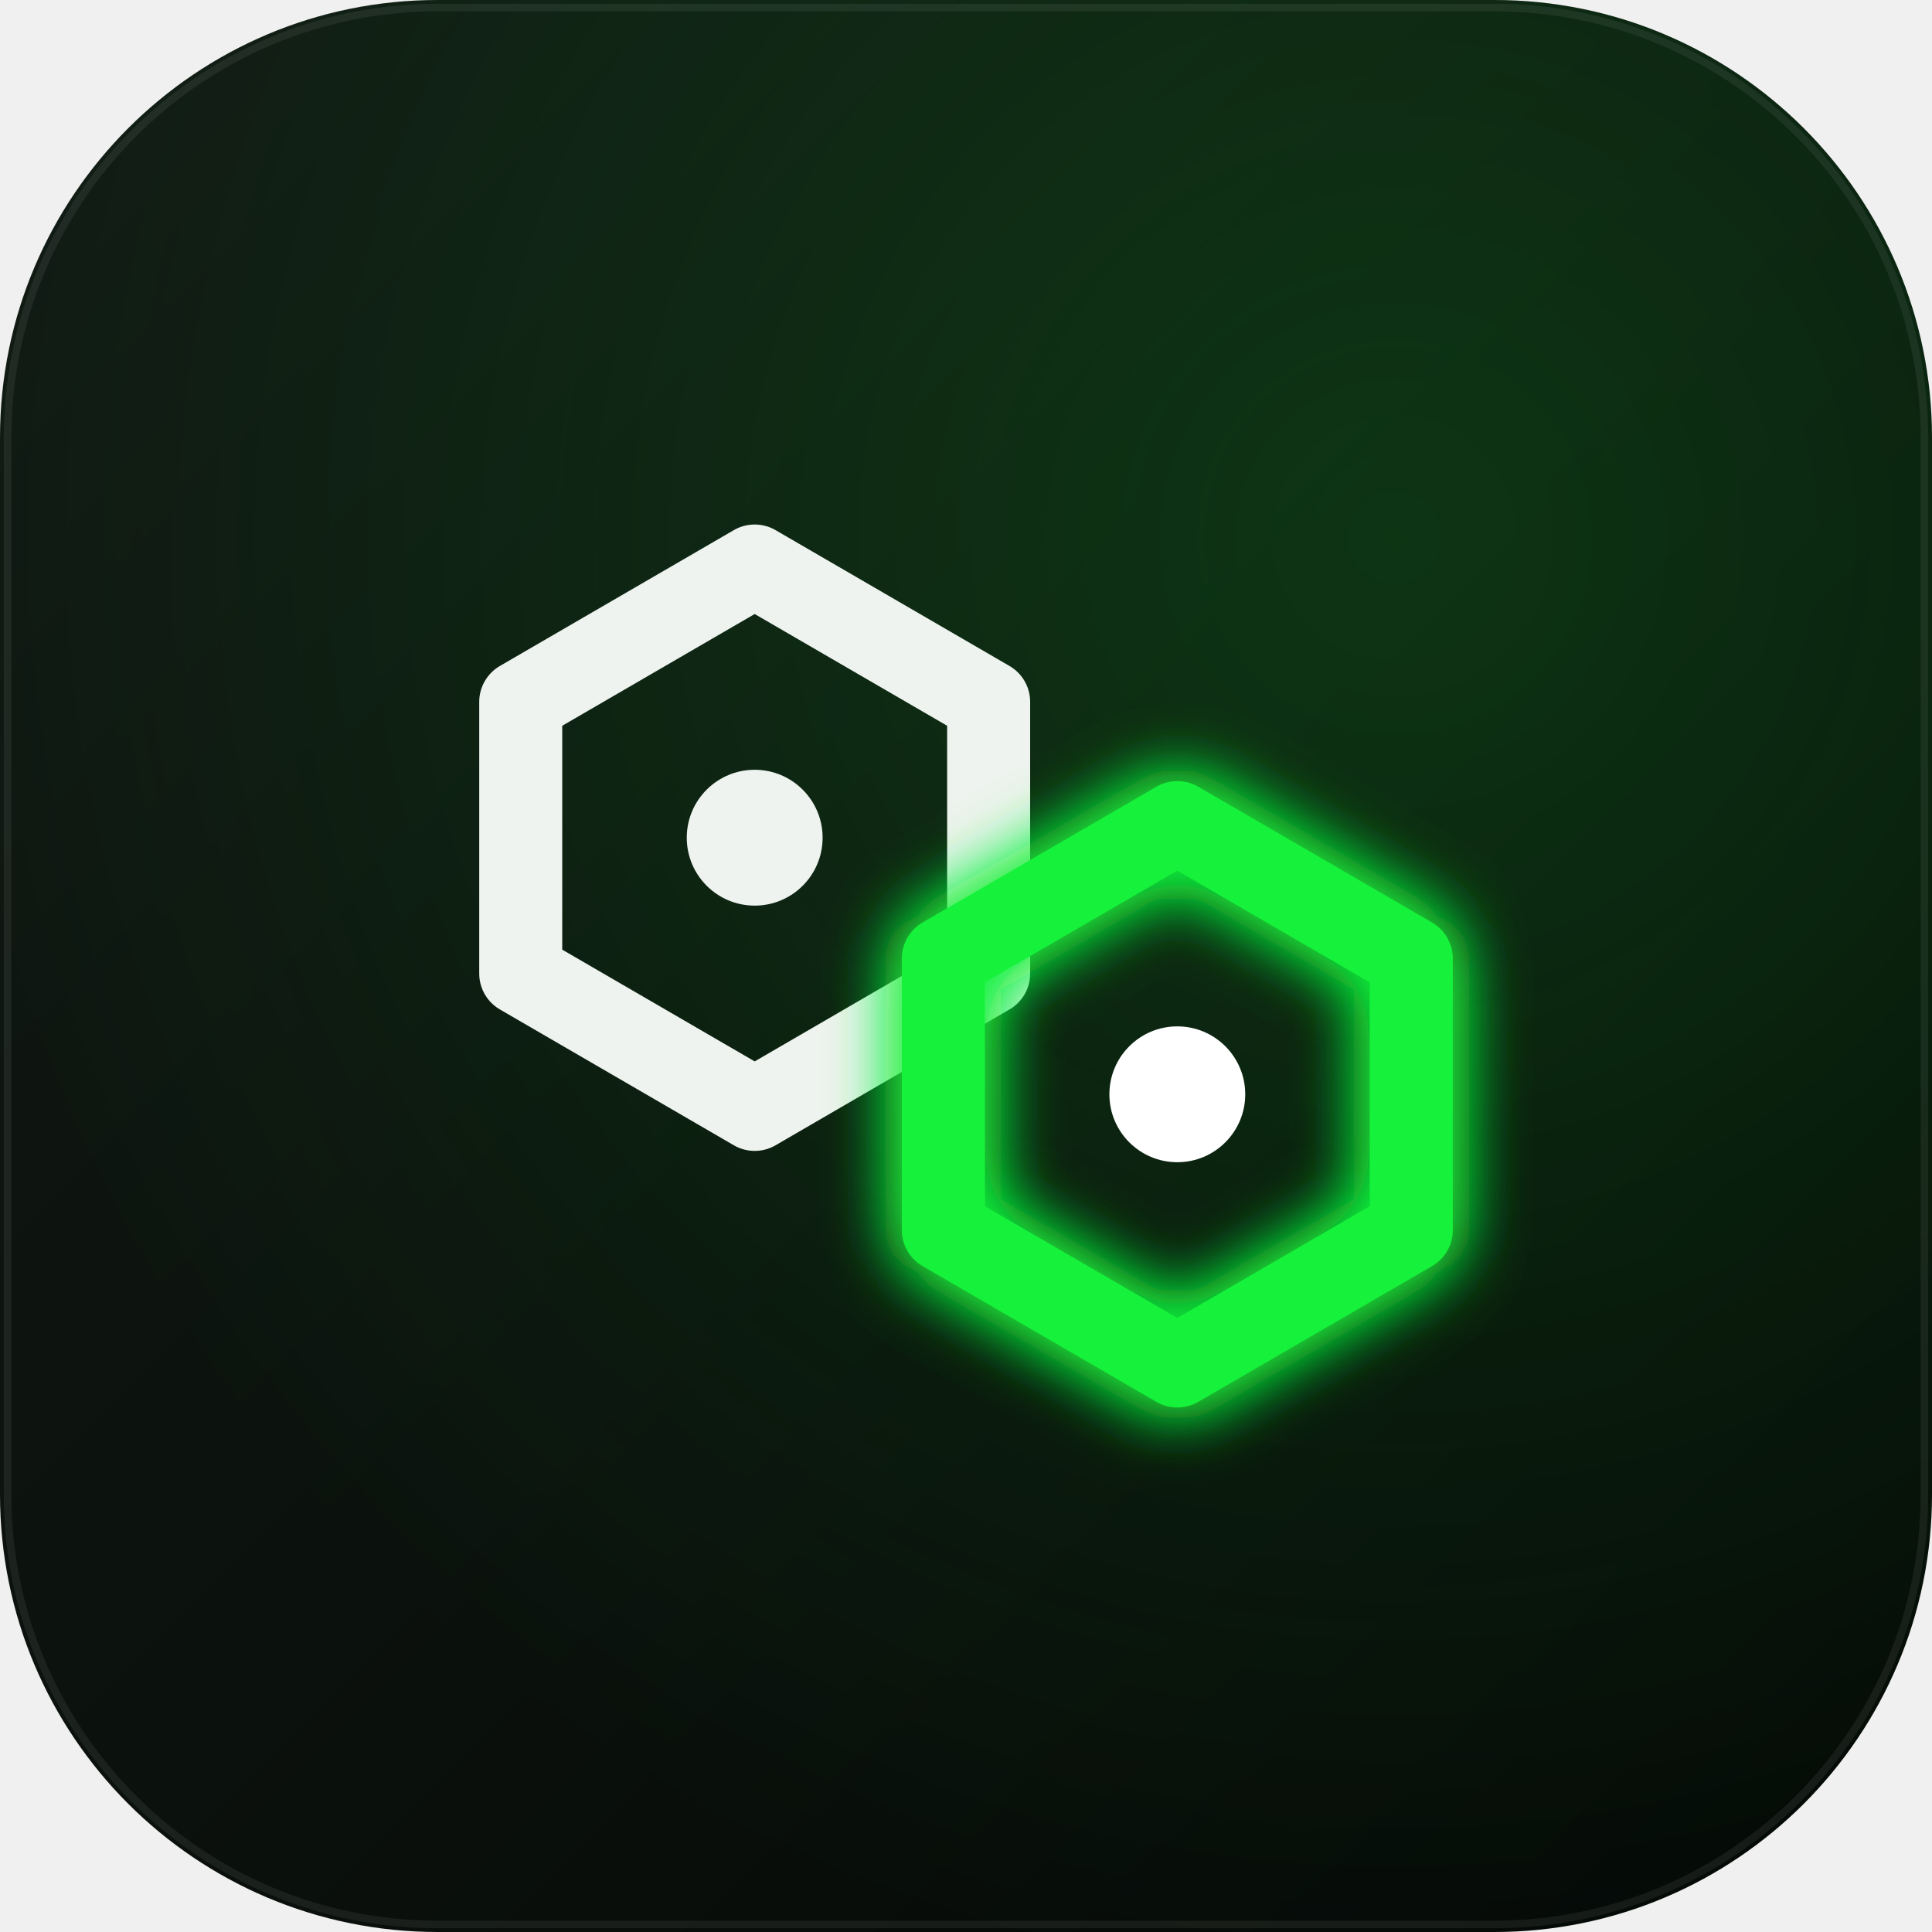
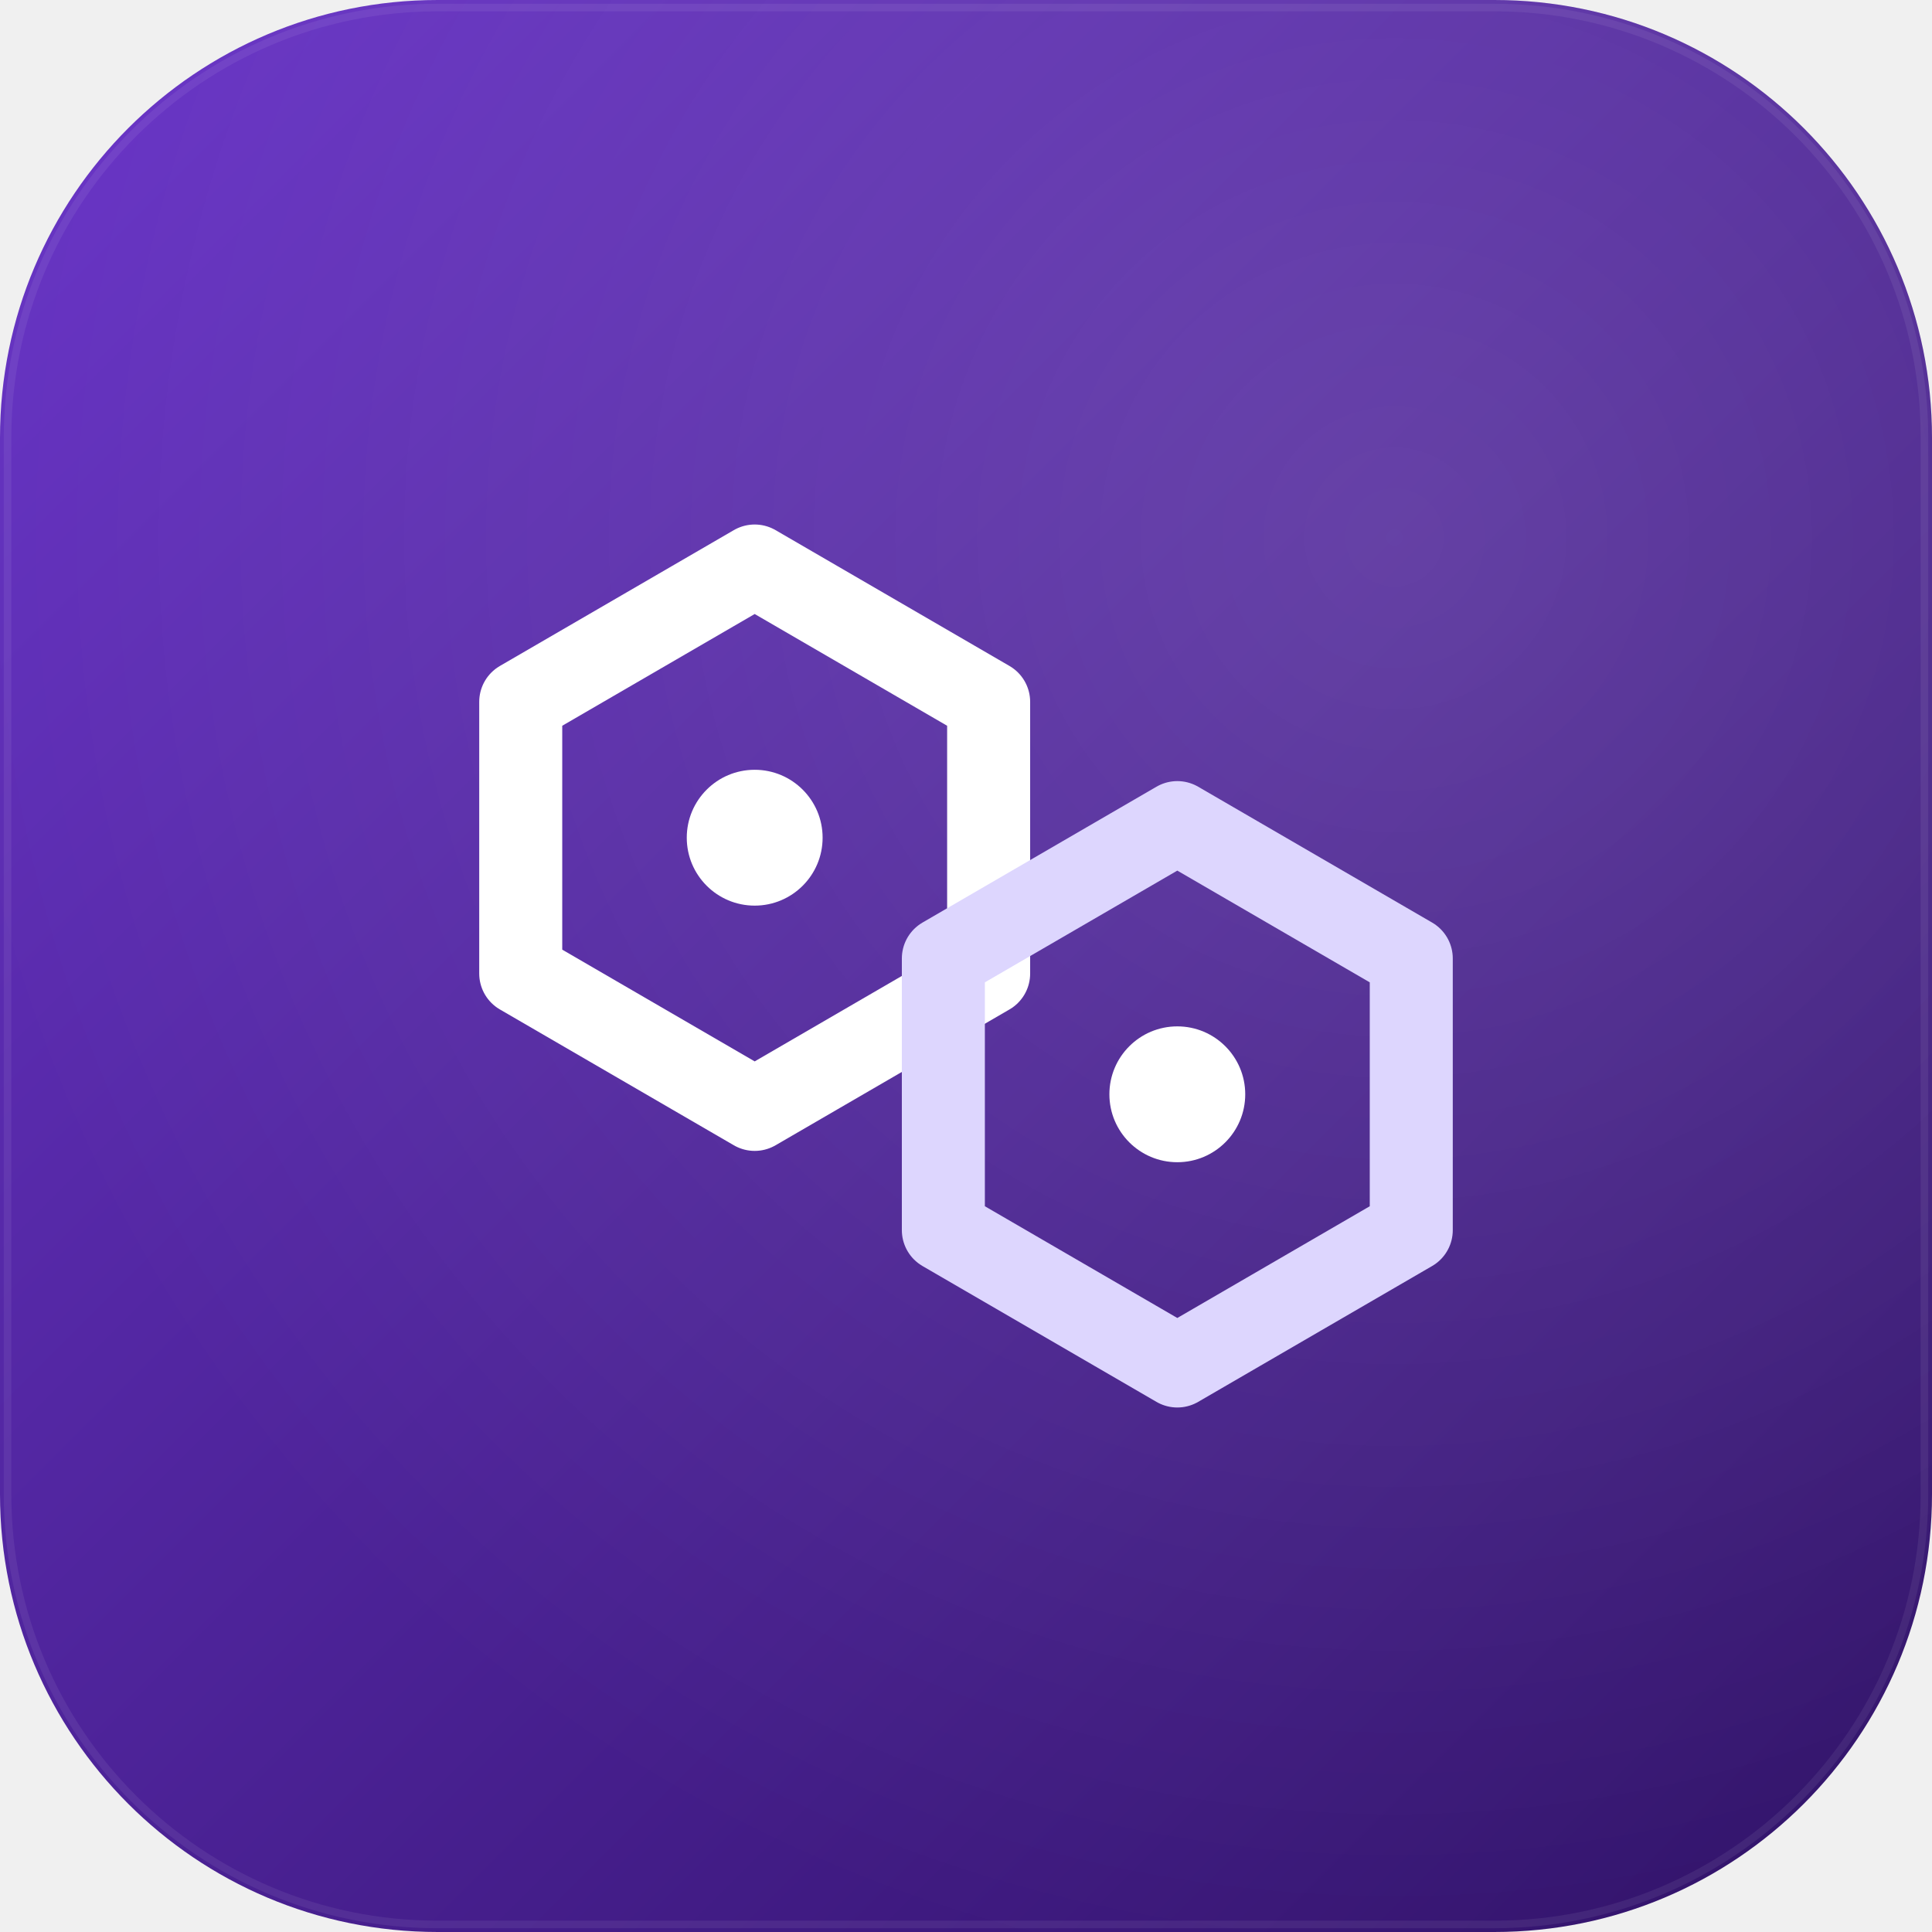
<svg xmlns="http://www.w3.org/2000/svg" viewBox="0 0 512 512" width="512" height="512" role="img" aria-label="CryptDex">
  <defs>
    <linearGradient id="bg" x1="0" y1="0" x2="1" y2="1">
-       <stop offset="0" stop-color="#121B15" />
-       <stop offset="1" stop-color="#040705" />
+       <stop offset="0" stop-color="#6A35C9" />
+       <stop offset="1" stop-color="#2E1065" />
    </linearGradient>
    <radialGradient id="halo" cx="0.72" cy="0.28" r="0.75">
-       <stop offset="0" stop-color="#19F23A" stop-opacity="0.16" />
-       <stop offset="1" stop-color="#19F23A" stop-opacity="0" />
+       <stop offset="0" stop-color="#FFFFFF" stop-opacity="0.14" />
+       <stop offset="1" stop-color="#FFFFFF" stop-opacity="0" />
    </radialGradient>
    <filter id="glow" filterUnits="userSpaceOnUse" x="0" y="0" width="512" height="512">
      <feGaussianBlur in="SourceGraphic" stdDeviation="9" result="b" />
      <feMerge>
        <feMergeNode in="b" />
        <feMergeNode in="b" />
        <feMergeNode in="SourceGraphic" />
      </feMerge>
    </filter>
  </defs>
  <rect width="512" height="512" rx="116" fill="url(#bg)" />
  <rect width="512" height="512" rx="116" fill="url(#halo)" />
  <rect x="2" y="2" width="508" height="508" rx="114" fill="none" stroke="#FFFFFF" stroke-opacity="0.07" stroke-width="2" />
-   <polygon points="200,150 262,186 262,258 200,294 138,258 138,186" fill="none" stroke="#EEF3EF" stroke-width="22" stroke-linejoin="round" />
-   <polygon points="312,218 374,254 374,326 312,362 250,326 250,254" fill="none" stroke="#19F23A" stroke-width="22" stroke-linejoin="round" filter="url(#glow)" />
-   <circle cx="200" cy="222" r="18" fill="#EEF3EF" />
+   <polygon points="200,150 262,186 262,258 200,294 138,258 138,186" fill="none" stroke="#FFFFFF" stroke-width="22" stroke-linejoin="round" />
+   <polygon points="312,218 374,254 374,326 312,362 250,326 250,254" fill="none" stroke="#DDD6FE" stroke-width="22" stroke-linejoin="round" />
+   <circle cx="200" cy="222" r="18" fill="#FFFFFF" />
  <circle cx="312" cy="290" r="18" fill="#FFFFFF" />
</svg>
